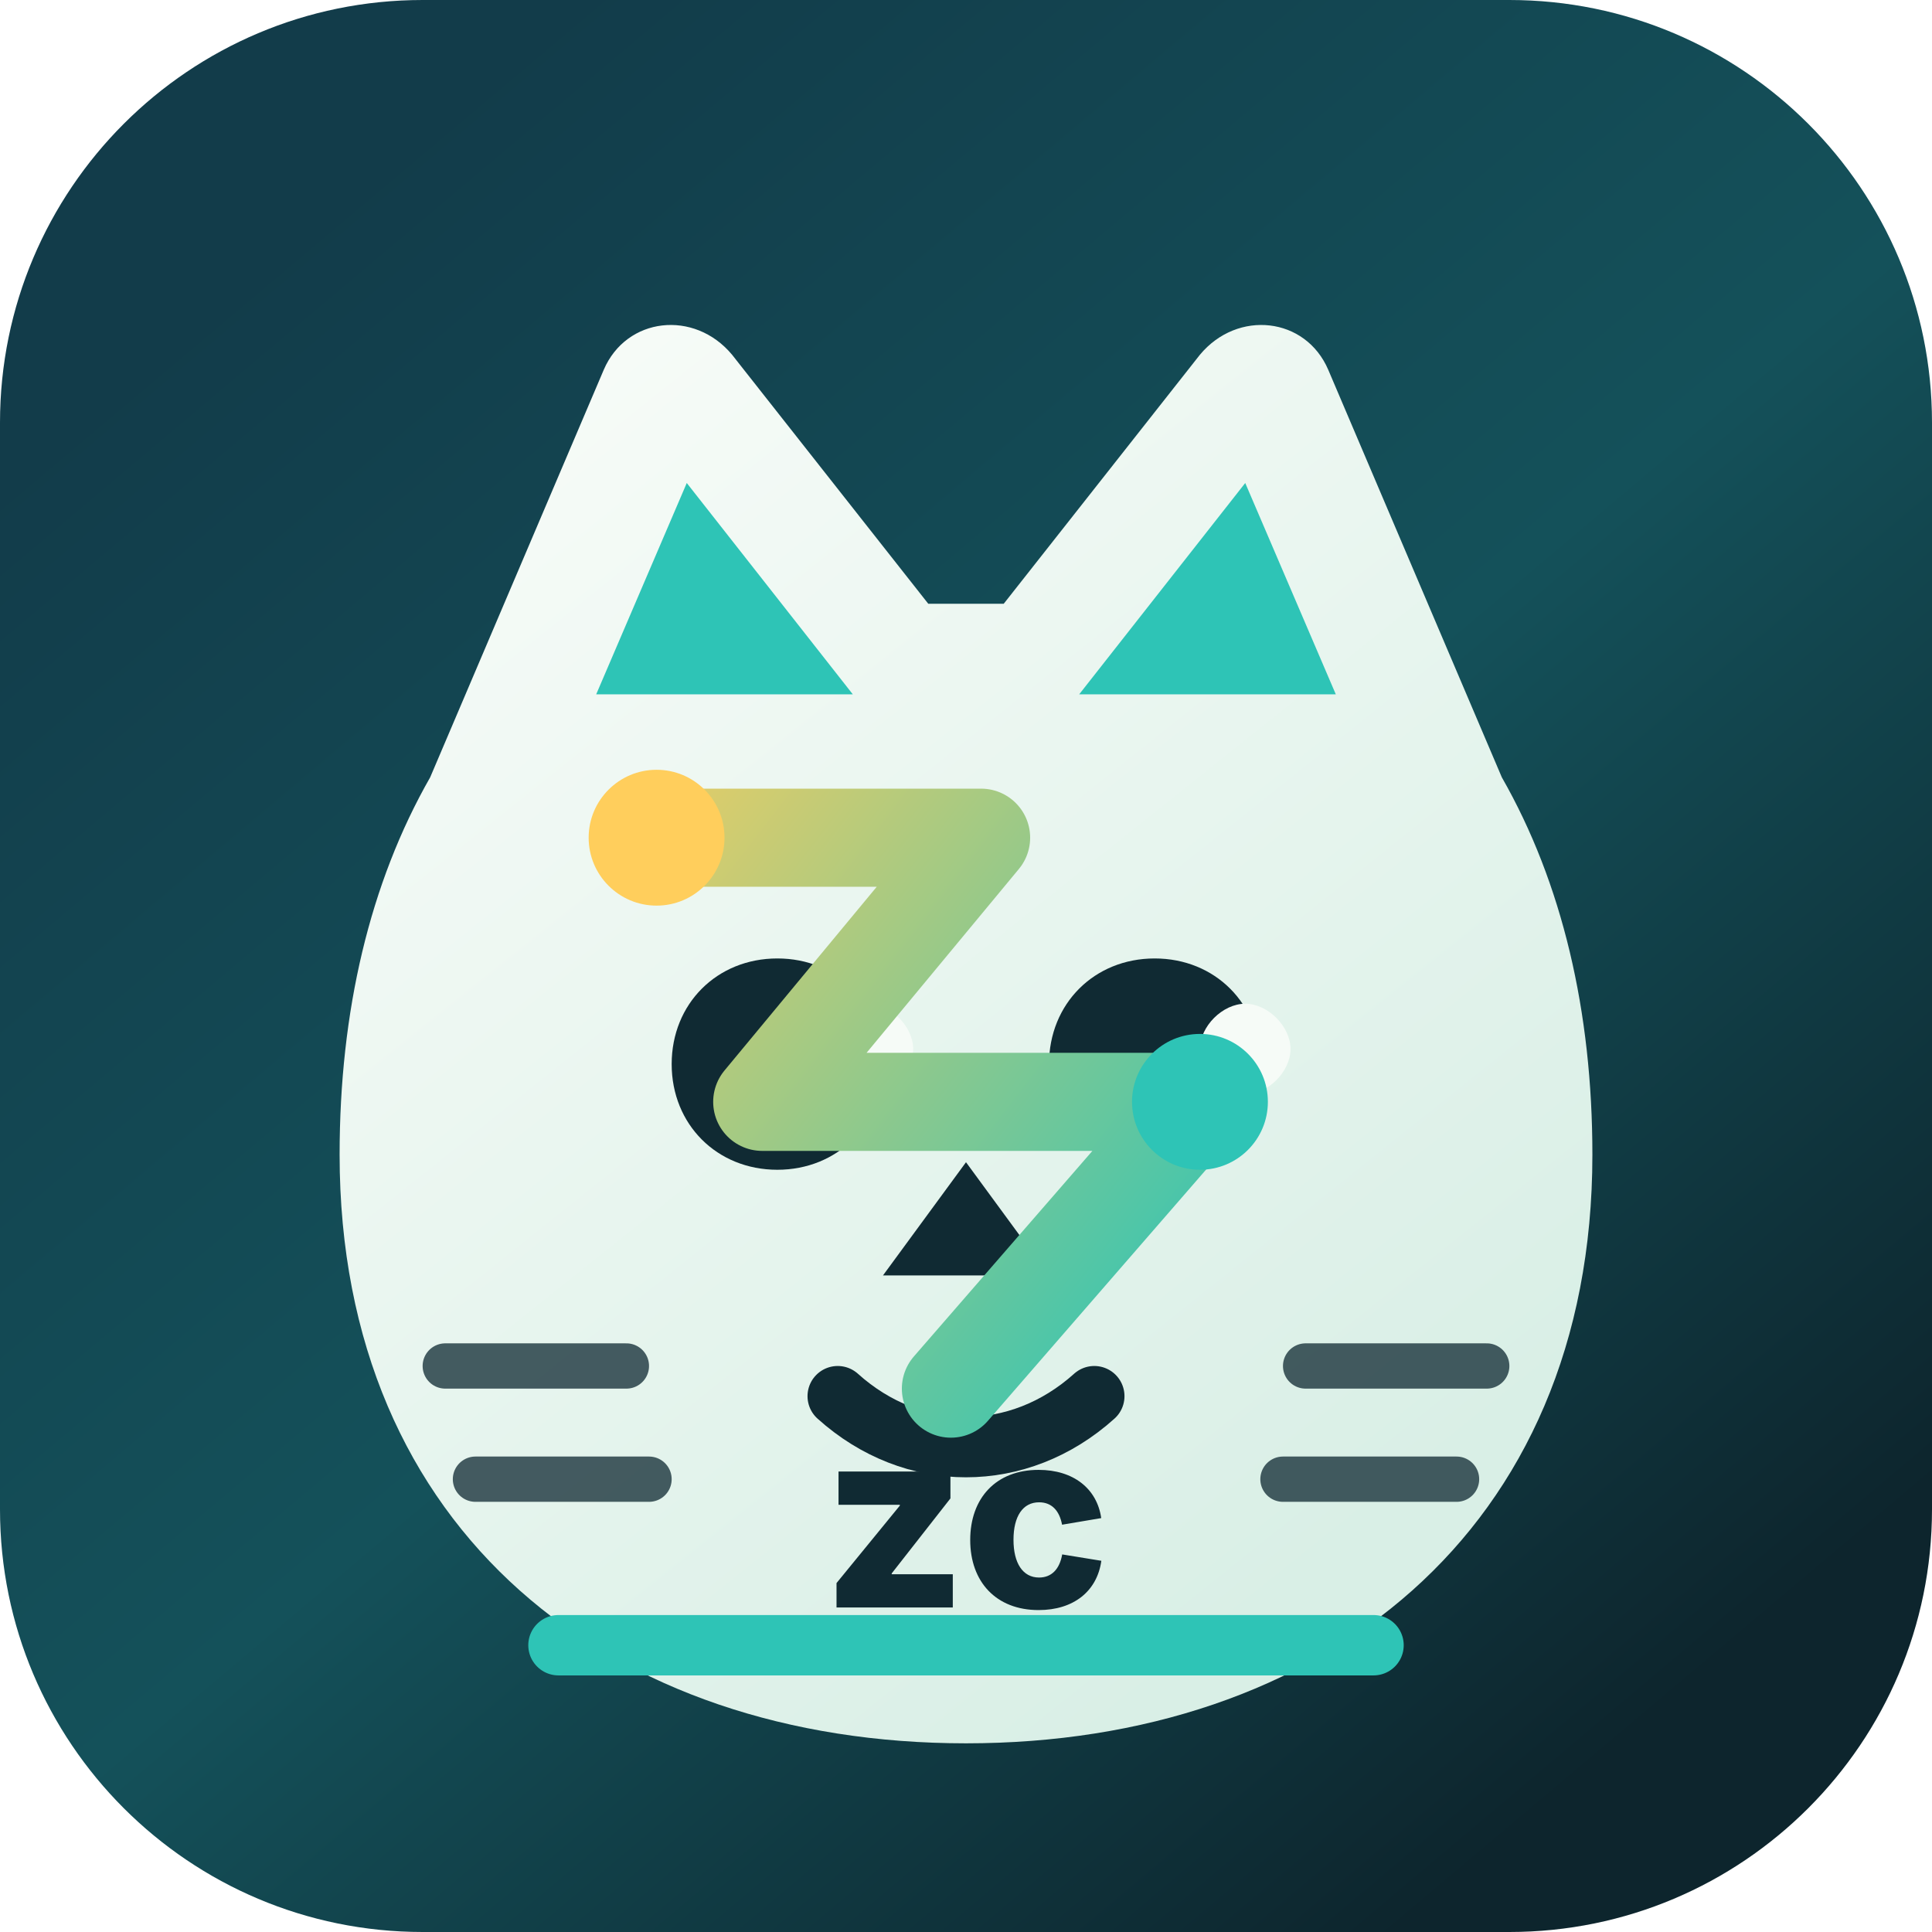
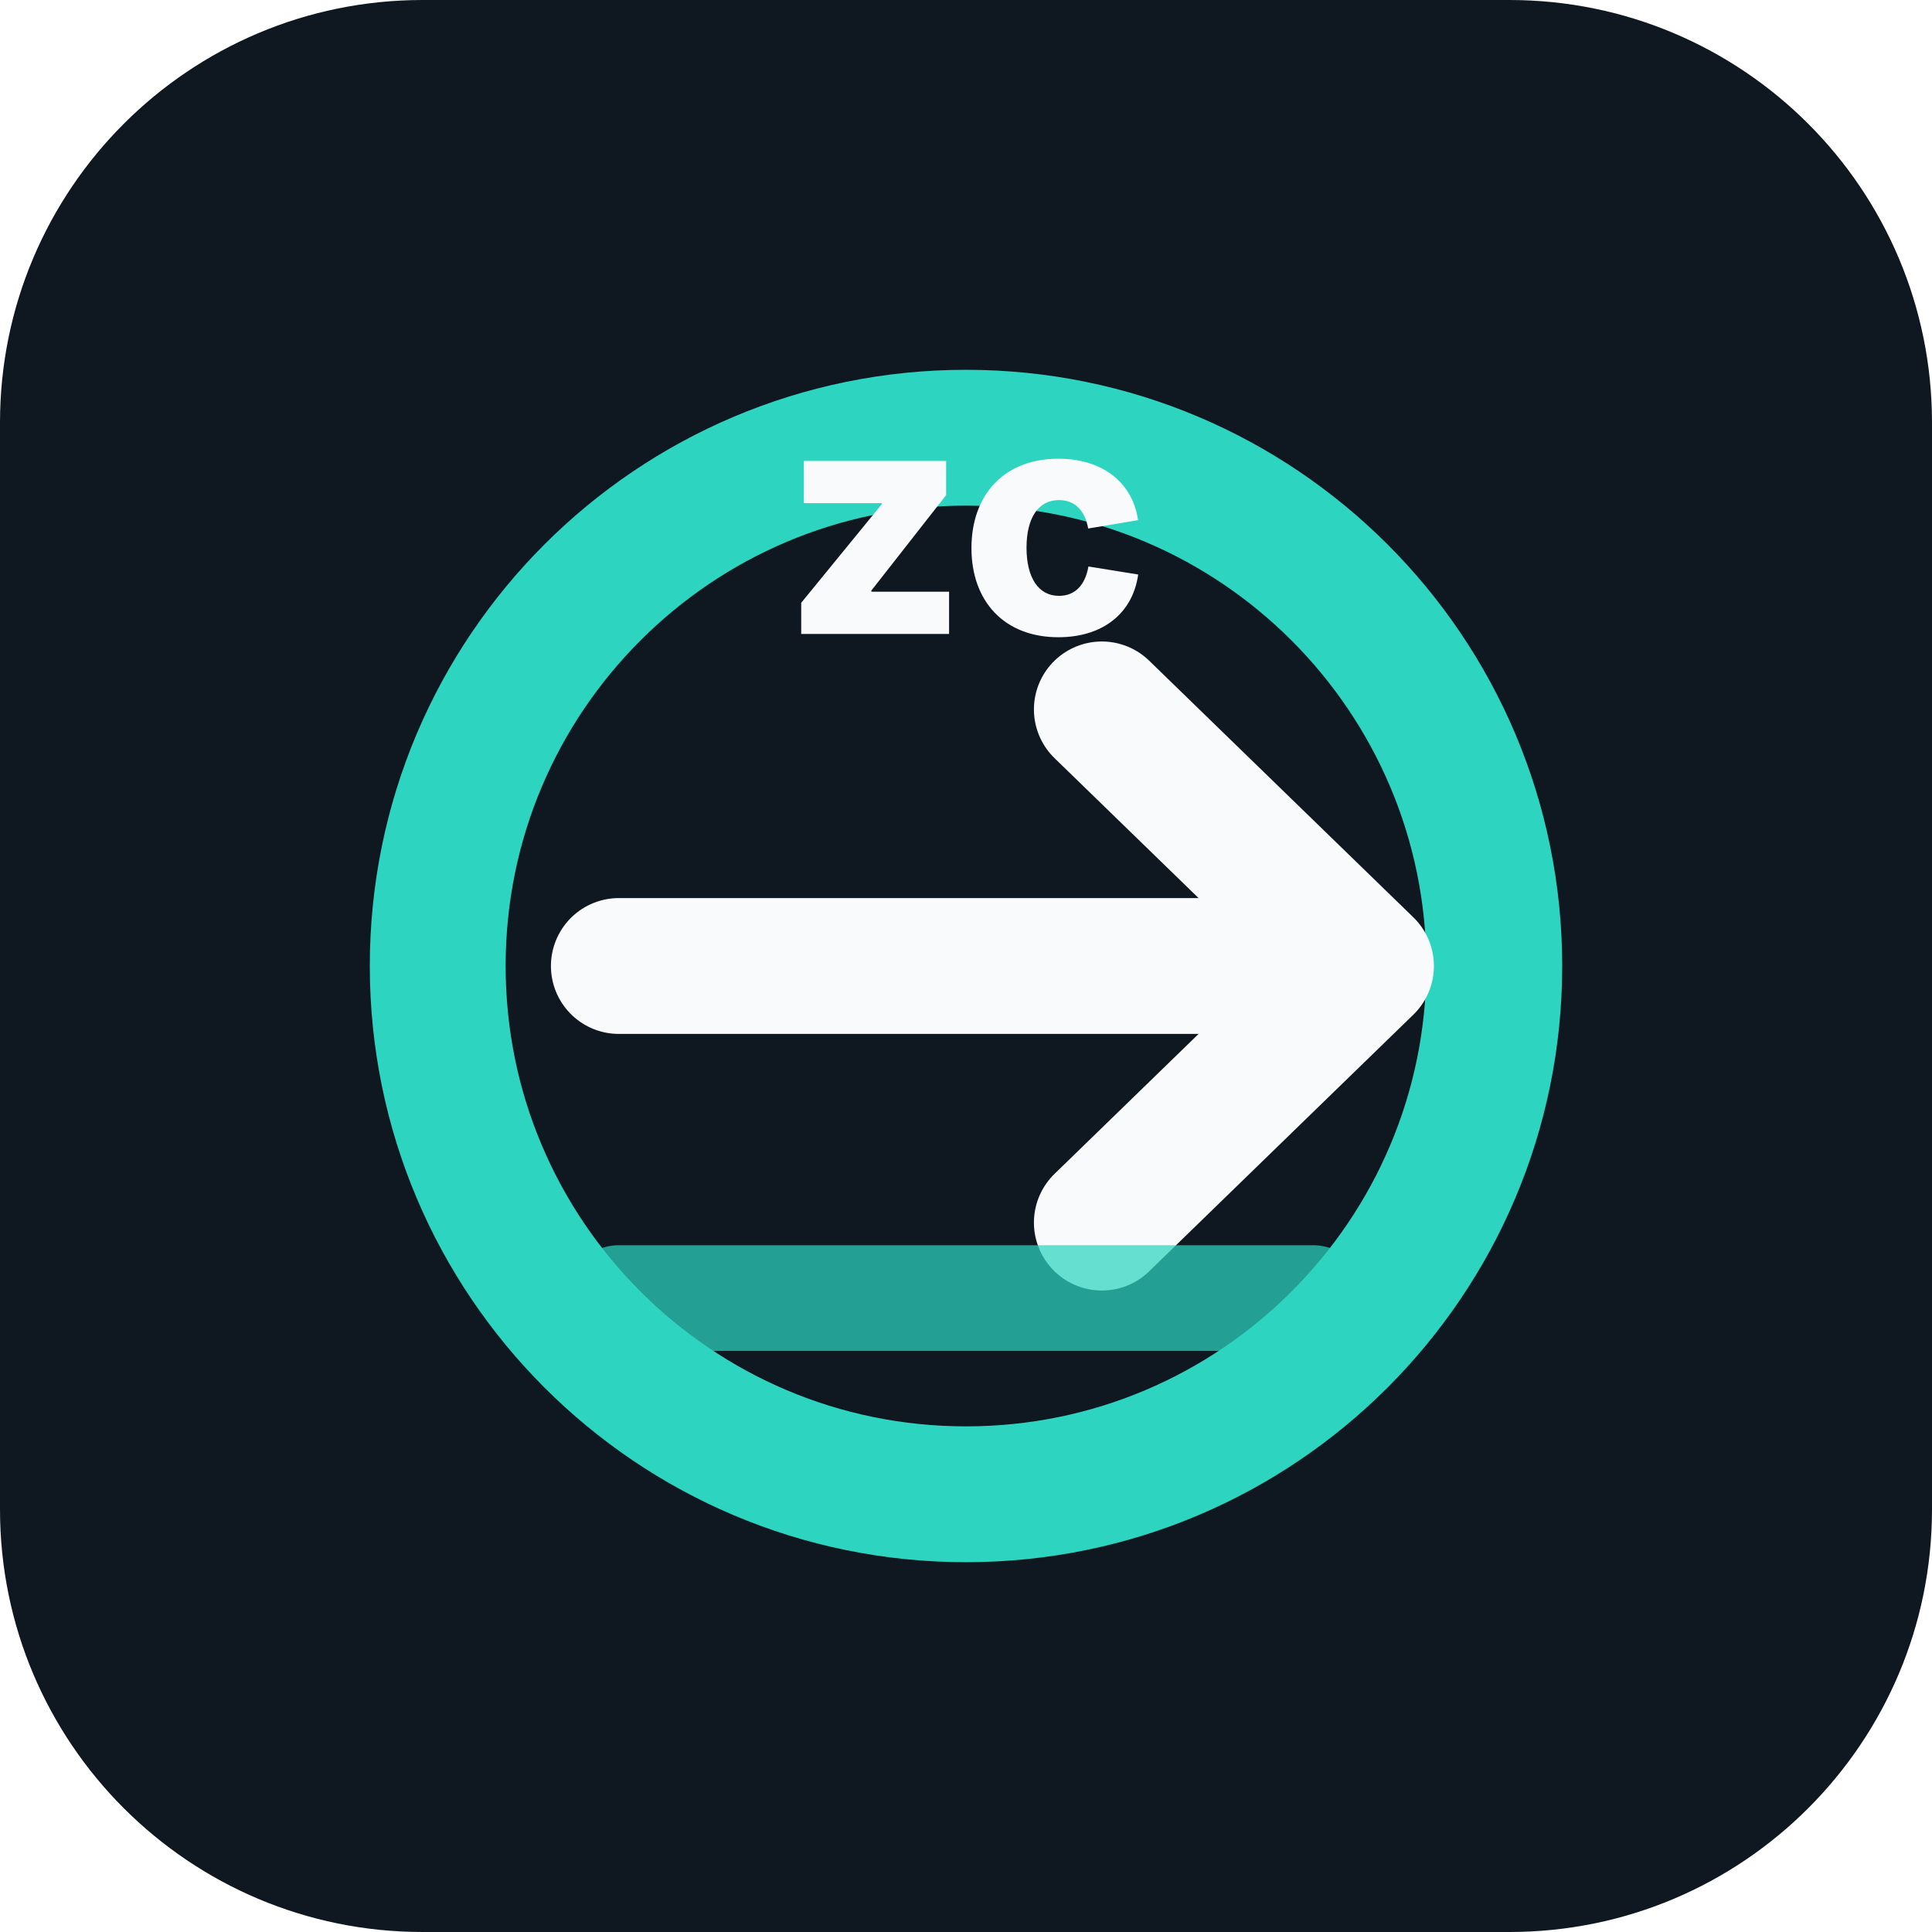
<svg xmlns="http://www.w3.org/2000/svg" viewBox="0 0 256 256" role="img" aria-labelledby="title desc">
-   <defs>
-     <linearGradient id="bg" x1="42" y1="28" x2="214" y2="232" gradientUnits="userSpaceOnUse">
-       <stop offset="0" stop-color="#123c4a" />
-       <stop offset="0.52" stop-color="#14515a" />
-       <stop offset="1" stop-color="#0d252d" />
-     </linearGradient>
-     <linearGradient id="face" x1="70" y1="56" x2="185" y2="200" gradientUnits="userSpaceOnUse">
-       <stop offset="0" stop-color="#f6fbf7" />
-       <stop offset="1" stop-color="#d9efe6" />
-     </linearGradient>
-     <linearGradient id="route" x1="81" y1="86" x2="177" y2="160" gradientUnits="userSpaceOnUse">
-       <stop offset="0" stop-color="#ffce5c" />
-       <stop offset="1" stop-color="#2ec4b6" />
-     </linearGradient>
-   </defs>
-   <rect width="256" height="256" rx="56" fill="url(#bg)" />
-   <path d="M62 106 84 55c3-7 12-8 17-2l23 29h9l23-29c5-6 14-5 17 2l22 51c8 14 12 31 12 49 0 48-35 76-79 76s-79-28-79-76c0-18 5-35 13-49Z" fill="#07171c" opacity=".28" />
-   <path d="M57 103 80 49c3-7 12-8 17-2l26 33h10l26-33c5-6 14-5 17 2l23 54c8 14 12 31 12 50 0 50-36 78-83 78s-83-28-83-78c0-19 4-36 12-50Z" fill="url(#face)" />
-   <path d="M79 92 91 64l22 28H79Z" fill="#2ec4b6" />
-   <path d="M143 92 165 64l12 28h-34Z" fill="#2ec4b6" />
-   <path d="M89 141c0-8 6-14 14-14s14 6 14 14-6 14-14 14-14-6-14-14Zm50 0c0-8 6-14 14-14s14 6 14 14-6 14-14 14-14-6-14-14Z" fill="#102a33" />
-   <path d="M109 139c0-3 3-6 6-6s6 3 6 6-3 6-6 6-6-3-6-6Zm50 0c0-3 3-6 6-6s6 3 6 6-3 6-6 6-6-3-6-6Z" fill="#f6fbf7" />
-   <path d="M128 154 117 169h22l-11-15Z" fill="#102a33" />
-   <path d="M111 185c10 9 24 9 34 0" fill="none" stroke="#102a33" stroke-width="8" stroke-linecap="round" />
-   <path d="M83 181H59m114 0h24M86 196H63m107 0h23" fill="none" stroke="#102a33" stroke-width="6" stroke-linecap="round" opacity=".76" />
-   <path d="M87 111h43l-29 35h58l-33 38" fill="none" stroke="url(#route)" stroke-width="13" stroke-linecap="round" stroke-linejoin="round" />
-   <circle cx="87" cy="111" r="9" fill="#ffce5c" />
-   <circle cx="159" cy="146" r="9" fill="#2ec4b6" />
-   <path d="M74 218h108" fill="none" stroke="#2ec4b6" stroke-width="8" stroke-linecap="round" />
-   <text x="128" y="213" text-anchor="middle" font-family="Inter, ui-sans-serif, system-ui, -apple-system, BlinkMacSystemFont, Segoe UI, sans-serif" font-size="33" font-weight="800" letter-spacing="0" fill="#102a33">zc</text>
+   <rect width="256" height="256" rx="56" fill="#0f1720" />
+   <circle cx="128" cy="128" r="70" fill="none" stroke="#2dd4bf" stroke-width="18" />
+   <path d="M82 128h92" fill="none" stroke="#f8fafc" stroke-width="18" stroke-linecap="round" />
+   <path d="m146 94 35 34-35 34" fill="none" stroke="#f8fafc" stroke-width="18" stroke-linecap="round" stroke-linejoin="round" />
+   <path d="M82 172h92" fill="none" stroke="#2dd4bf" stroke-width="14" stroke-linecap="round" opacity=".72" />
+   <text x="128" y="84" text-anchor="middle" font-family="Inter, ui-sans-serif, system-ui, -apple-system, BlinkMacSystemFont, Segoe UI, sans-serif" font-size="42" font-weight="800" letter-spacing="0" fill="#f8fafc">zc</text>
</svg>
